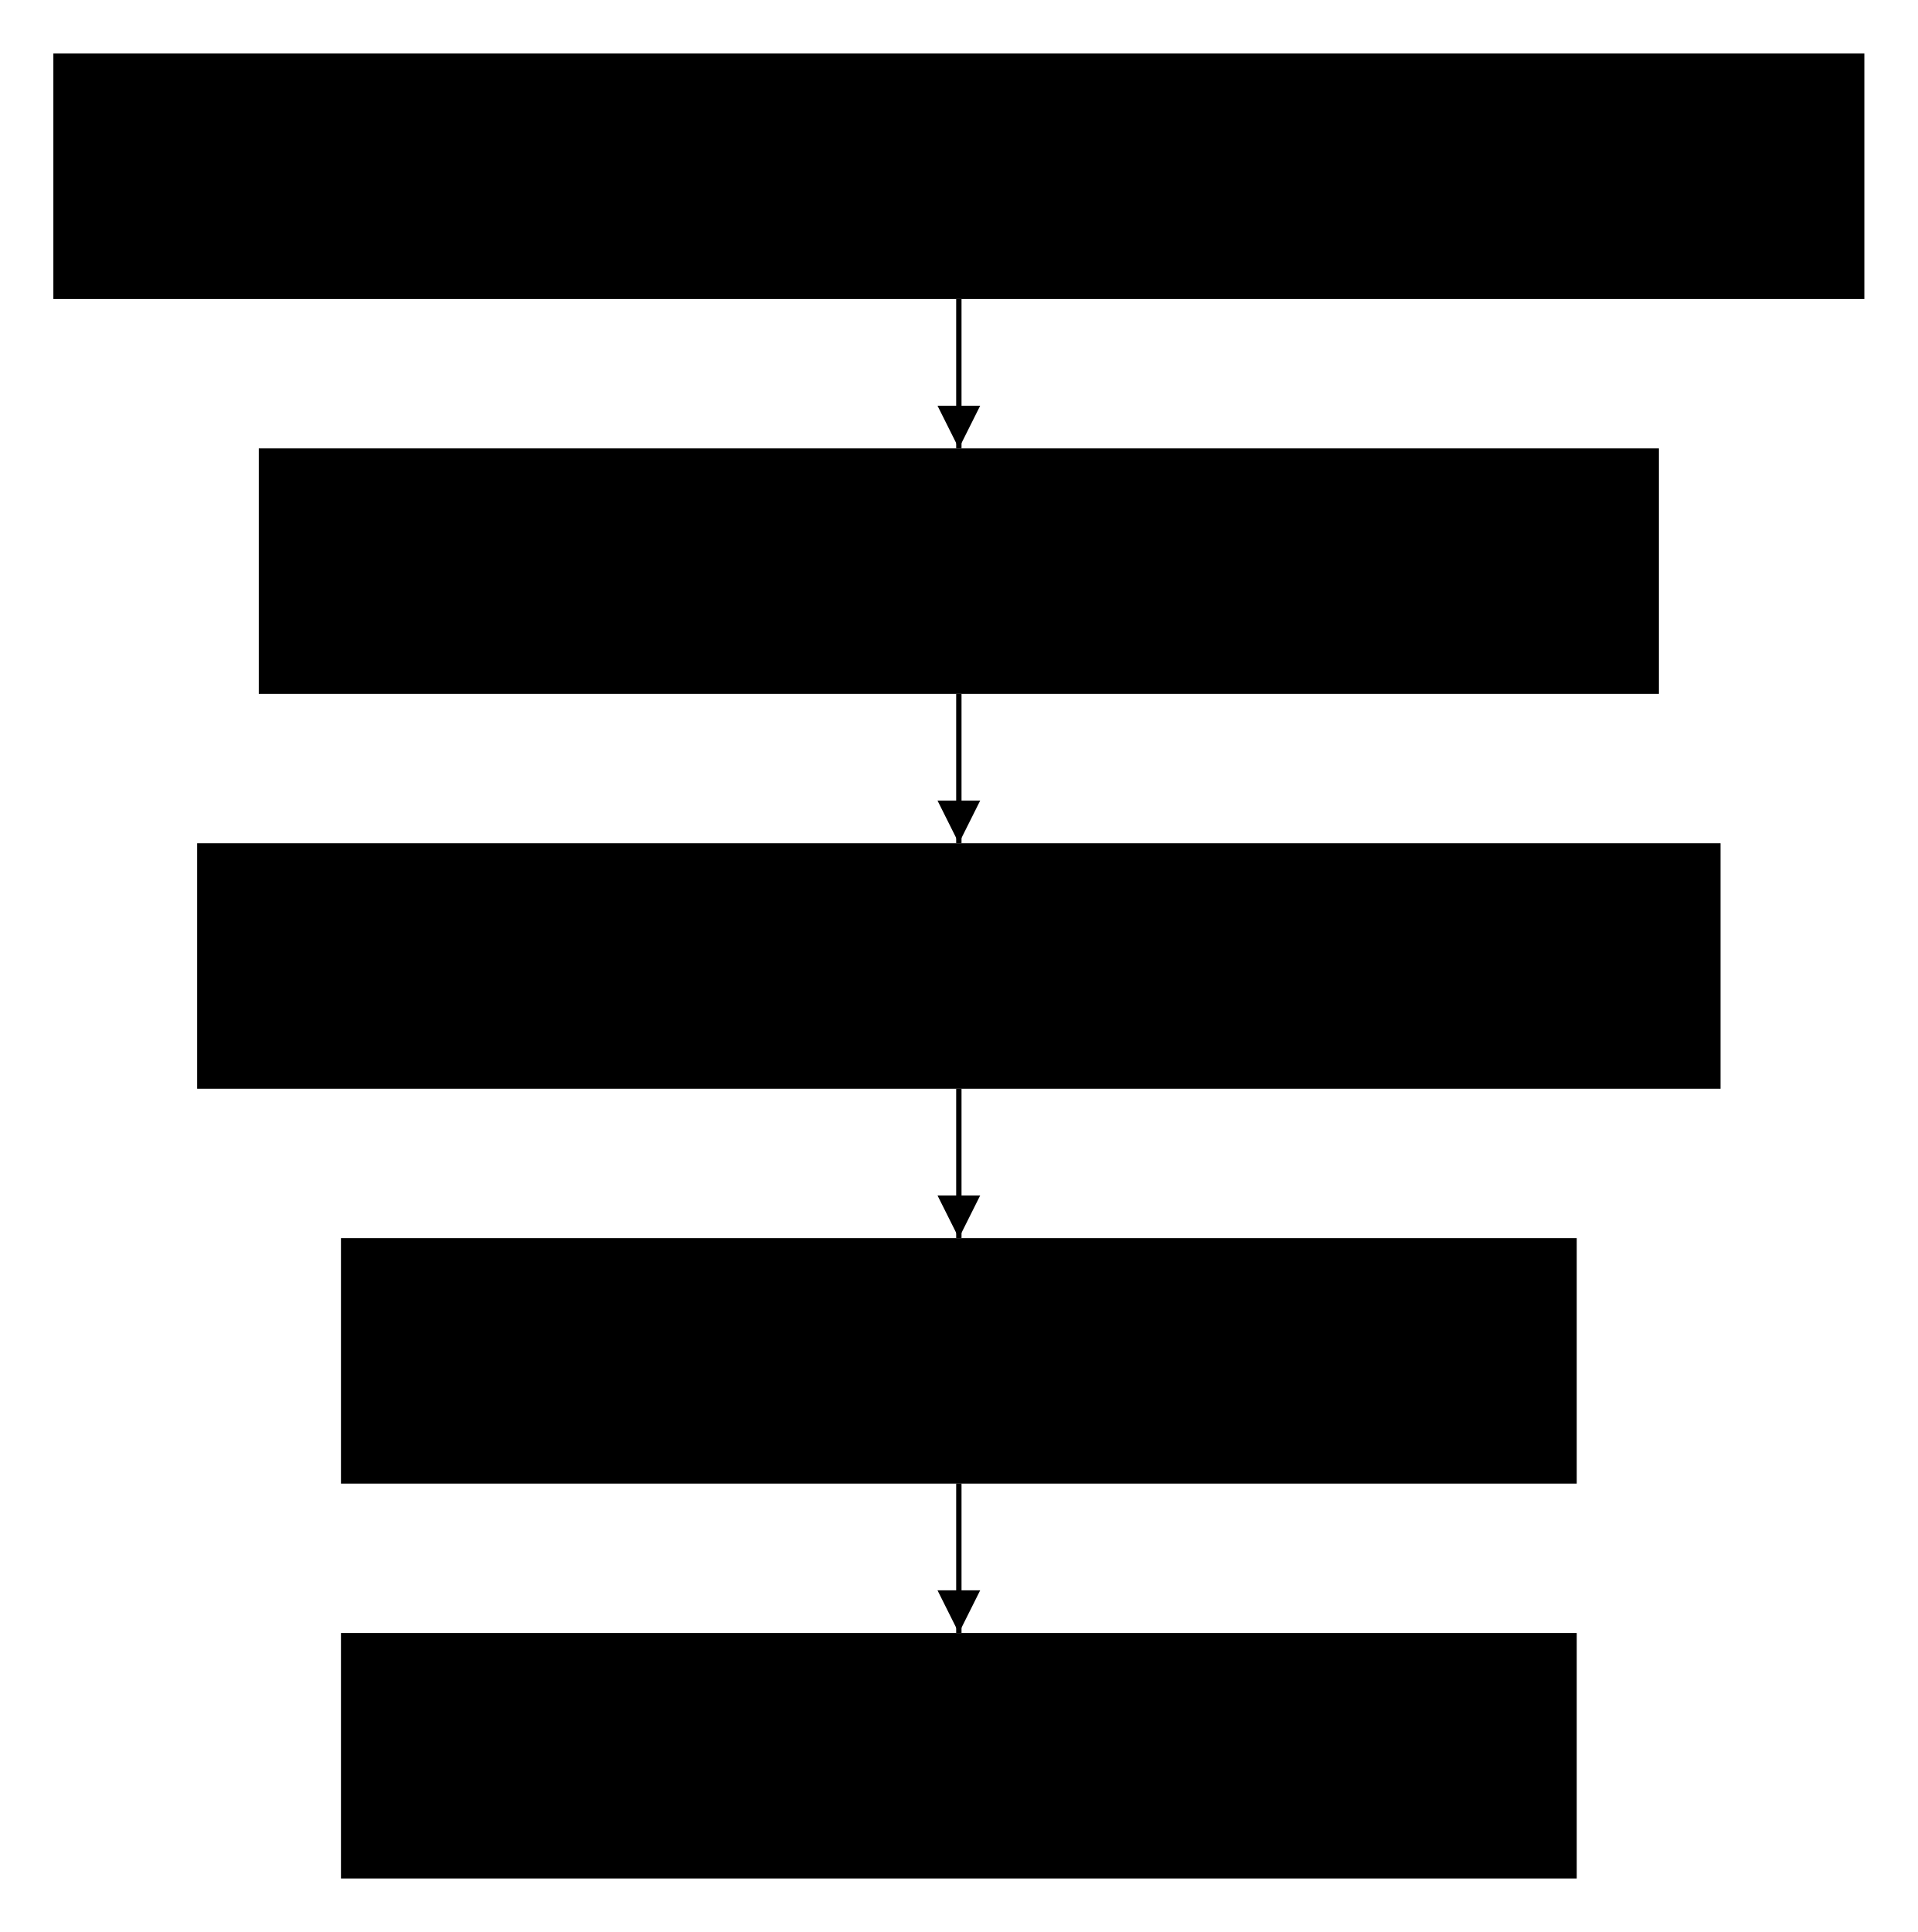
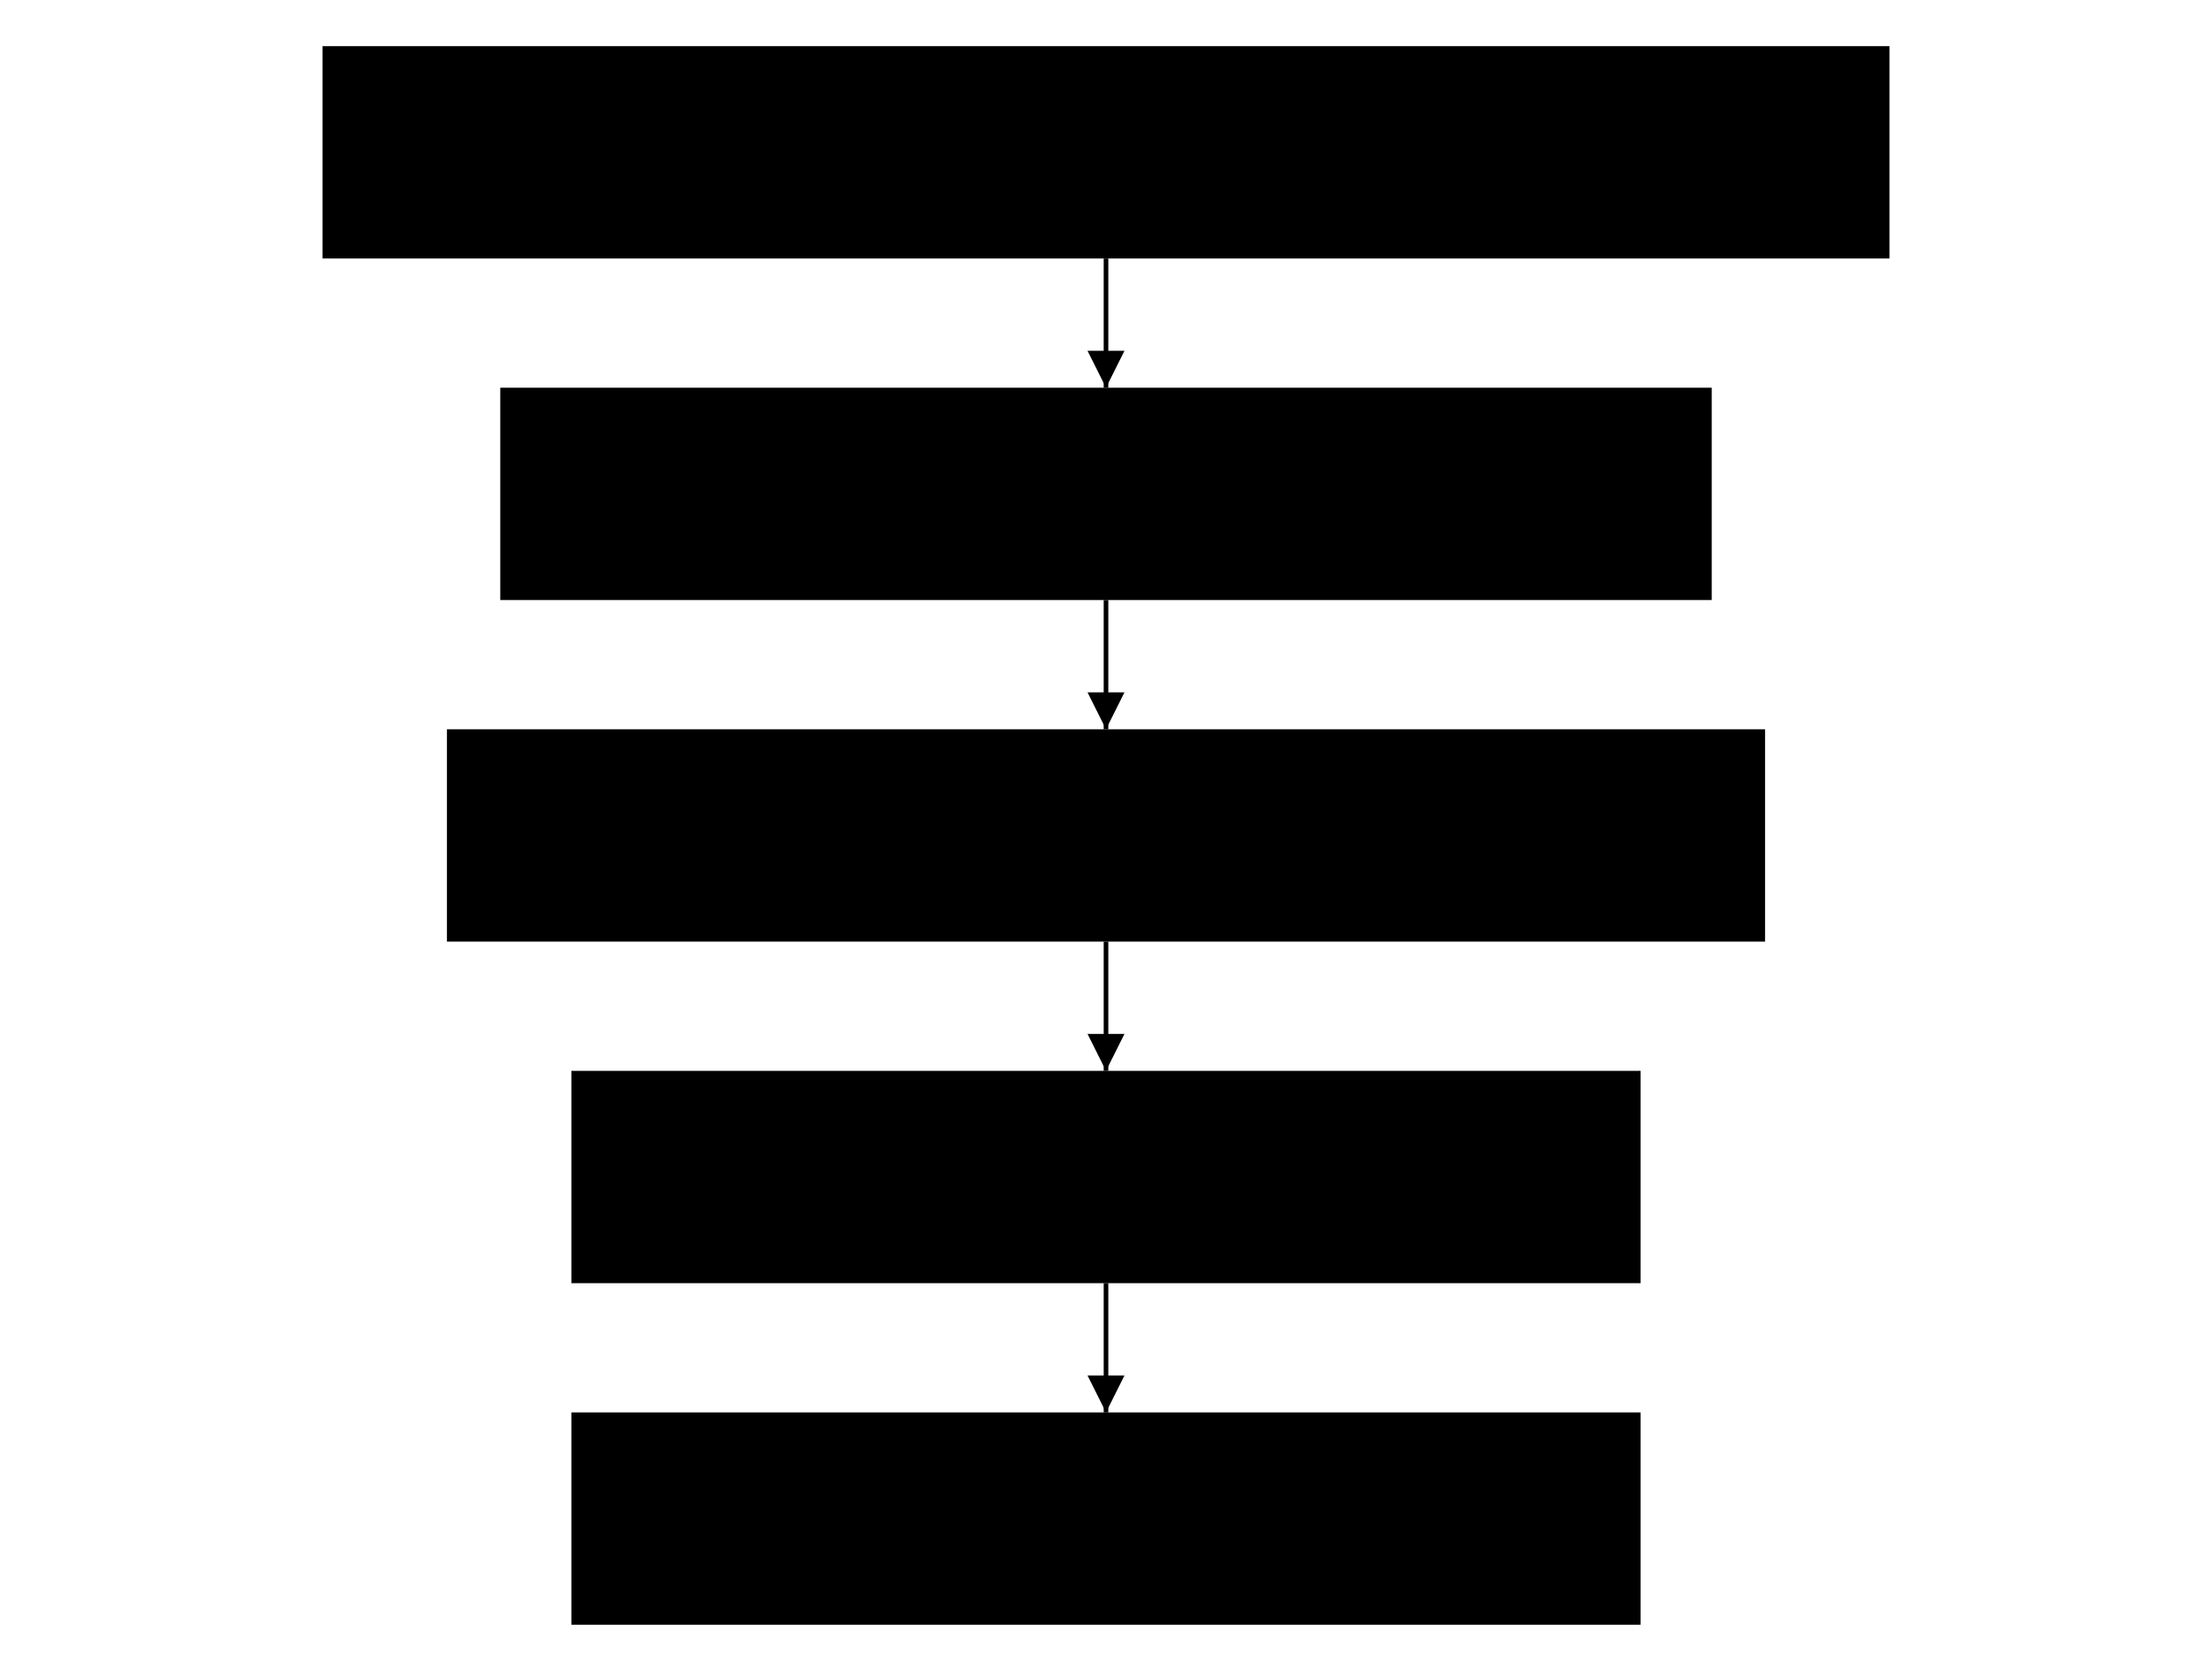
- <svg xmlns="http://www.w3.org/2000/svg" width="540" height="544" viewBox="-10 -10 359.4 362">
+ <svg xmlns="http://www.w3.org/2000/svg" width="720" height="544" viewBox="-10 -10 359.4 362">
  <defs>
    <marker id="wdoc-arrow" viewBox="0 0 10 10" refX="10" refY="5" markerWidth="8" markerHeight="8" orient="auto-start-reverse">
      <path d="M 0 0 L 10 5 L 0 10 z" fill="currentColor" />
    </marker>
  </defs>
  <g transform="translate(0 0)">
    <rect class="wdoc-process" x="0" y="0" width="339.4" height="46" id="compare_versions" />
    <text class="wdoc-shape-text" x="169.7" y="23" font-size="14" text-anchor="middle" dominant-baseline="middle">
      <tspan x="169.7" dy="0em">1. Compare recorded and installed versions</tspan>
    </text>
  </g>
  <g transform="translate(38.5 74)">
    <rect class="wdoc-process" x="0" y="0" width="262.4" height="46" id="recheck" />
    <text class="wdoc-shape-text" x="131.2" y="23" font-size="14" text-anchor="middle" dominant-baseline="middle">
      <tspan x="131.2" dy="0em">2. Re-run wcl check on the model</tspan>
    </text>
  </g>
  <g transform="translate(26.95 148)">
    <rect class="wdoc-process" x="0" y="0" width="285.5" height="46" id="fix_errors" />
    <text class="wdoc-shape-text" x="142.75" y="23" font-size="14" text-anchor="middle" dominant-baseline="middle">
      <tspan x="142.75" dy="-0.6em">3. Fix what the new version</tspan>
      <tspan x="142.75" dy="1.2em">rejects</tspan>
    </text>
  </g>
  <g transform="translate(53.9 222)">
    <rect class="wdoc-process" x="0" y="0" width="231.6" height="46" id="rerender" />
    <text class="wdoc-shape-text" x="115.8" y="23" font-size="14" text-anchor="middle" dominant-baseline="middle">
      <tspan x="115.8" dy="0em">4. Re-render the projections</tspan>
    </text>
  </g>
  <g transform="translate(53.9 296)">
    <rect class="wdoc-process" x="0" y="0" width="231.6" height="46" id="bump_metadata" />
    <text class="wdoc-shape-text" x="115.8" y="23" font-size="14" text-anchor="middle" dominant-baseline="middle">
      <tspan x="115.8" dy="0em">5. Bump the version metadata</tspan>
    </text>
  </g>
  <polyline points="169.7,46 169.7,74" fill="none" stroke="currentColor" marker-end="url(#wdoc-arrow)" data-kind="flow" />
  <text class="wdoc-edge-label" x="165.7" y="60" text-anchor="middle" dominant-baseline="middle" font-size="11" />
  <polyline points="169.7,120 169.7,148" fill="none" stroke="currentColor" marker-end="url(#wdoc-arrow)" data-kind="flow" />
  <text class="wdoc-edge-label" x="165.7" y="134" text-anchor="middle" dominant-baseline="middle" font-size="11" />
  <polyline points="169.7,194 169.7,222" fill="none" stroke="currentColor" marker-end="url(#wdoc-arrow)" data-kind="flow" />
  <text class="wdoc-edge-label" x="165.7" y="208" text-anchor="middle" dominant-baseline="middle" font-size="11" />
  <polyline points="169.7,268 169.7,296" fill="none" stroke="currentColor" marker-end="url(#wdoc-arrow)" data-kind="flow" />
  <text class="wdoc-edge-label" x="165.7" y="282" text-anchor="middle" dominant-baseline="middle" font-size="11" />
</svg>
